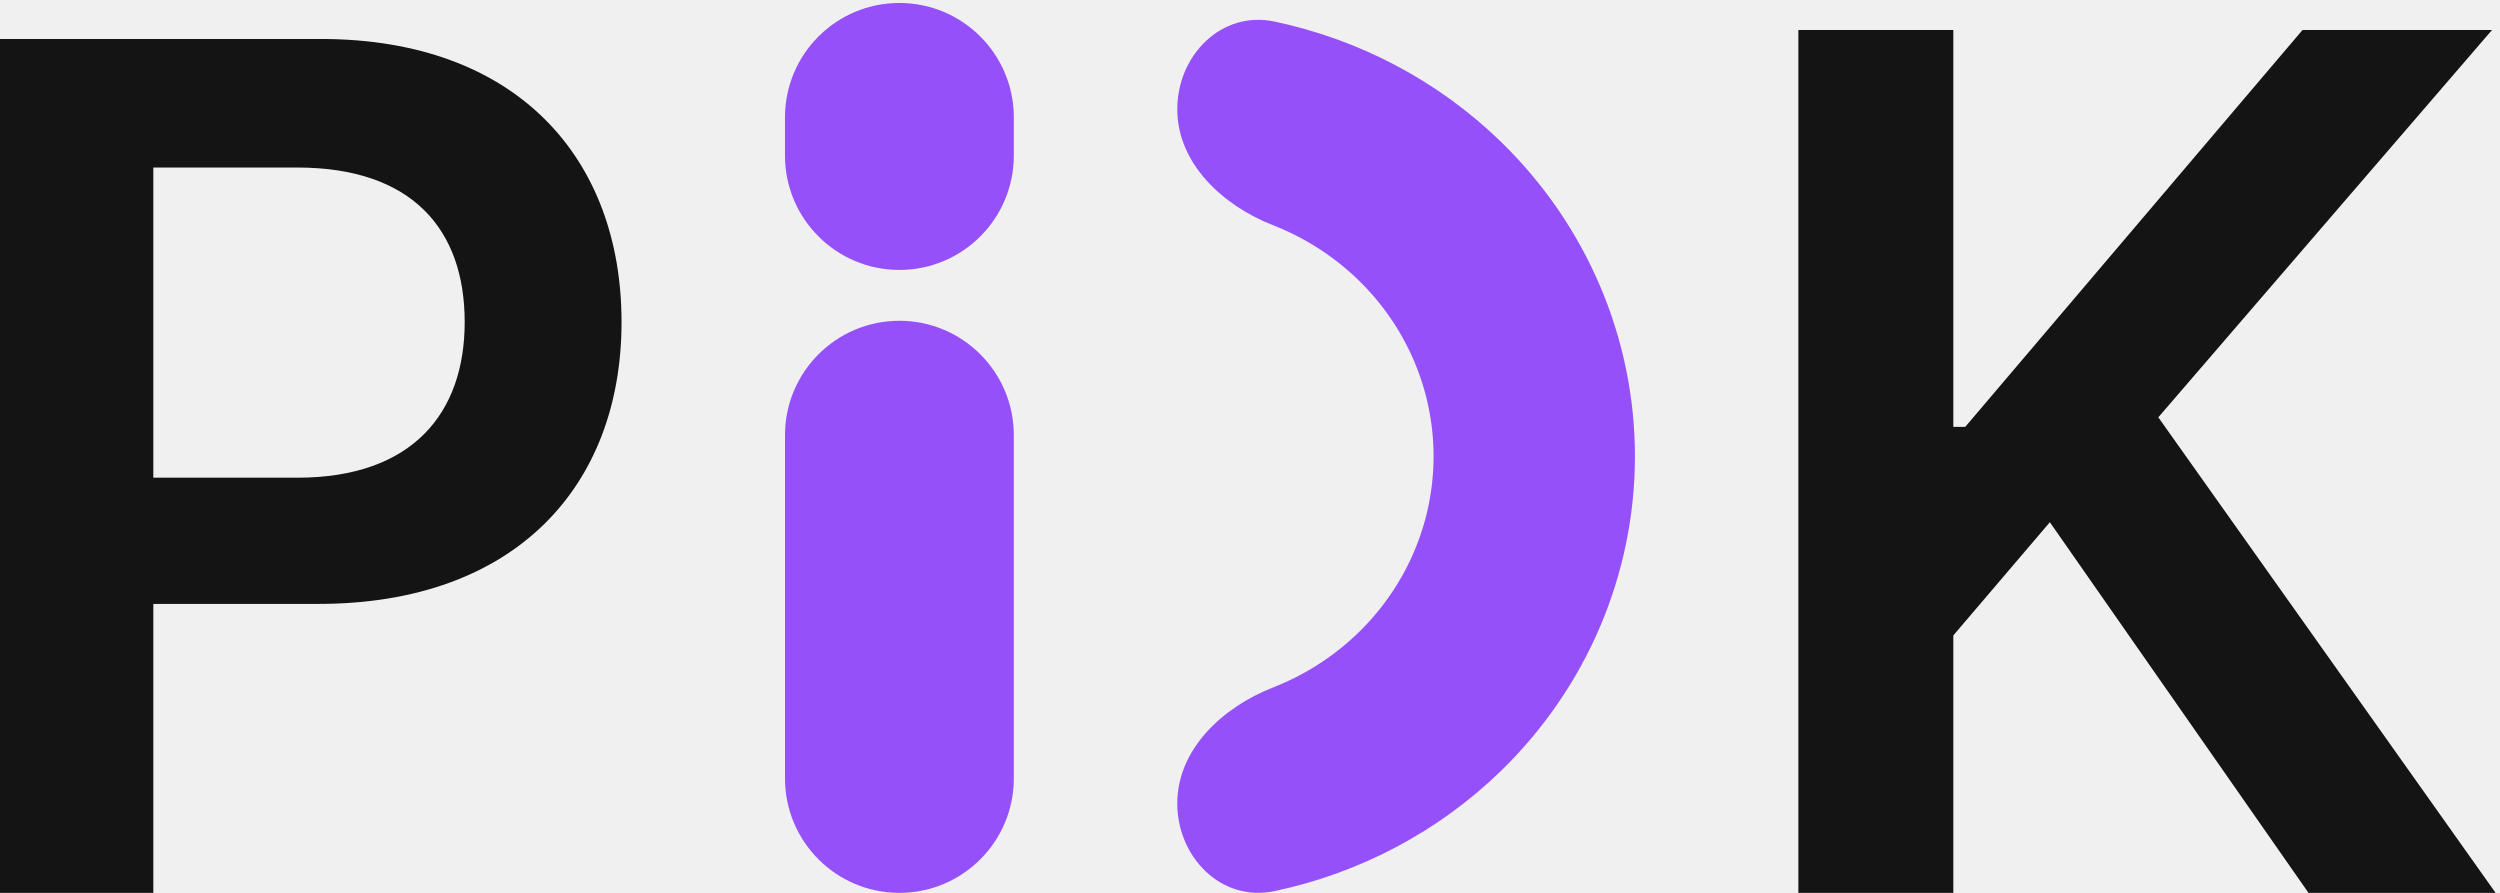
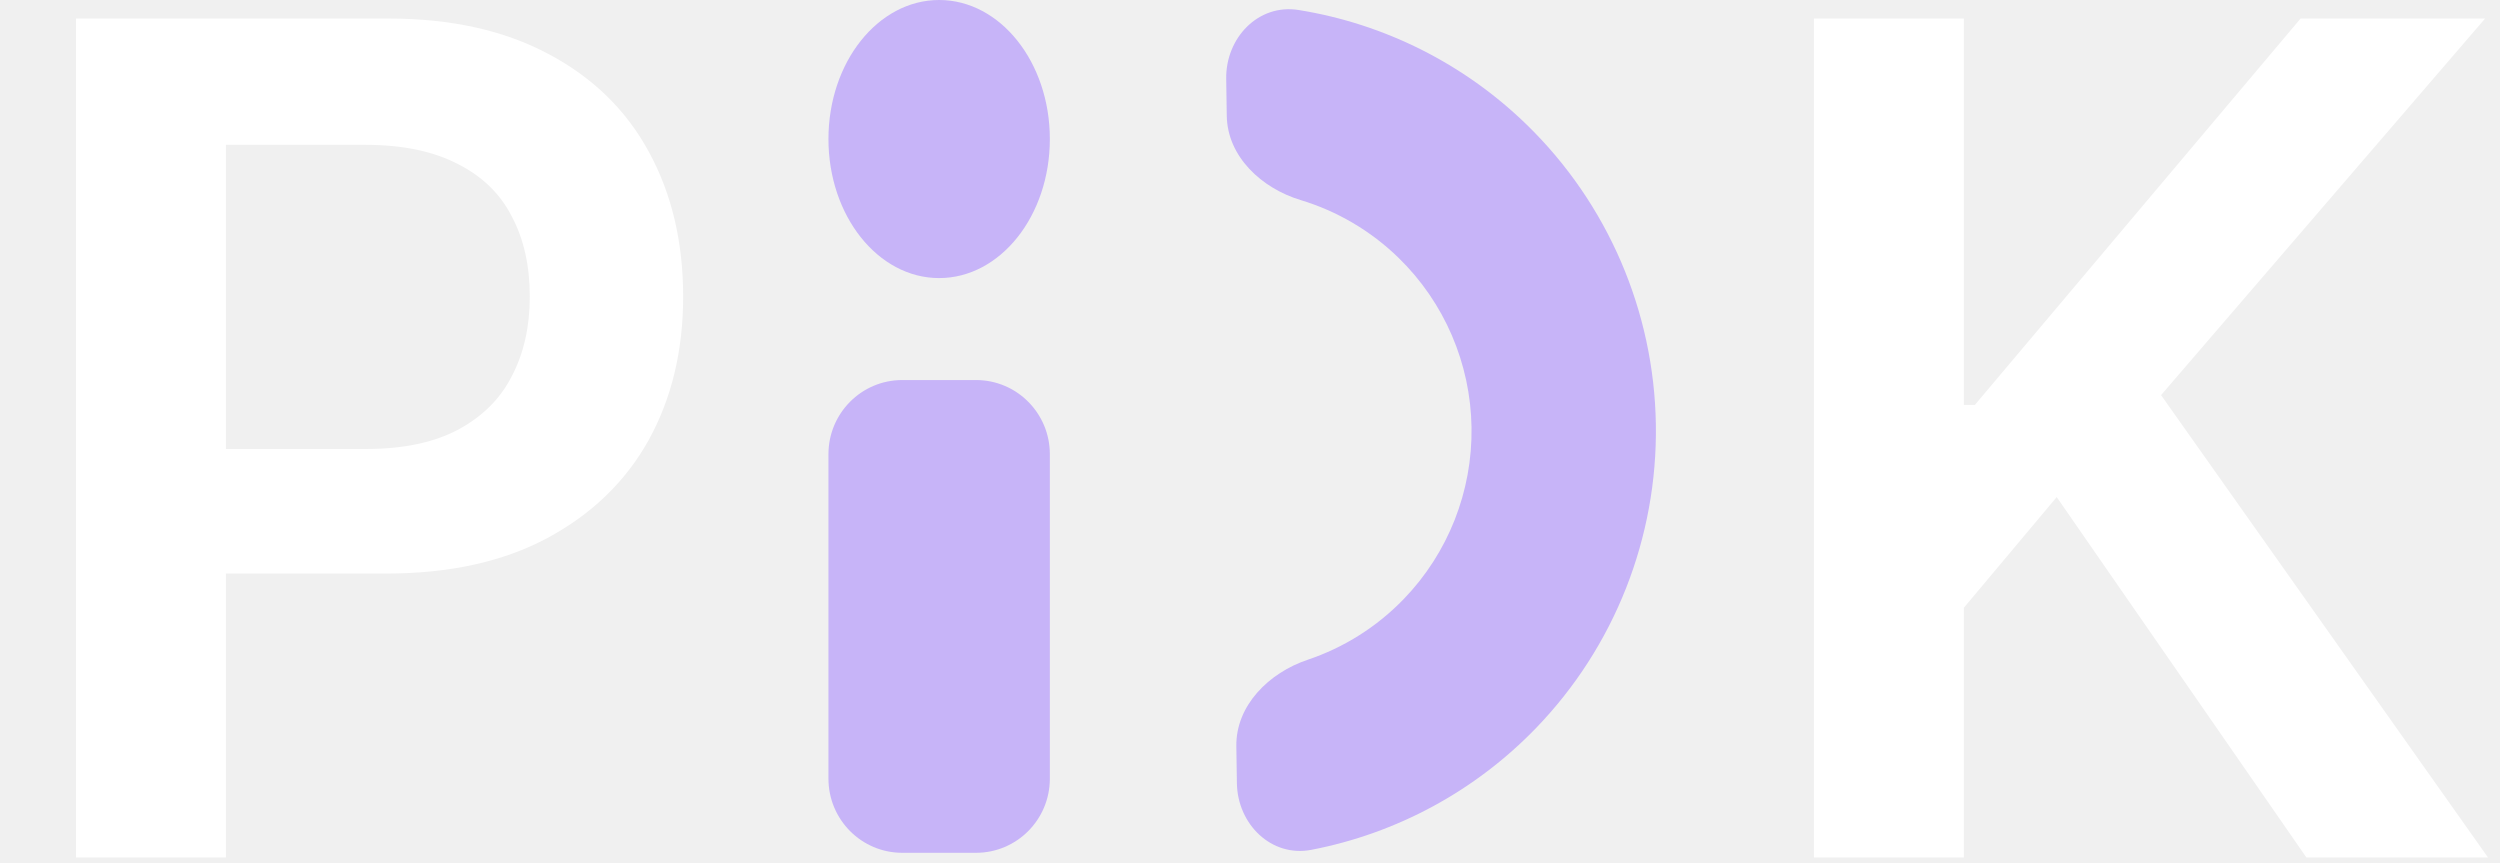
- <svg xmlns="http://www.w3.org/2000/svg" width="112" height="40" viewBox="0 0 112 40" fill="none">
-   <path d="M6.10352e-05 40V1.746H14.372C23.143 1.746 27.845 7.082 27.845 14.427C27.845 21.771 23.09 27.055 14.266 27.055H6.869V40H6.10352e-05ZM6.869 21.401H13.315C18.493 21.401 20.818 18.495 20.818 14.427C20.818 10.305 18.493 7.505 13.315 7.505H6.869V21.401Z" fill="#141414" />
-   <path d="M45.419 19.497C45.419 16.666 43.124 14.371 40.293 14.371C37.462 14.371 35.168 16.666 35.168 19.497V34.874C35.168 37.705 37.462 40 40.293 40C43.124 40 45.419 37.705 45.419 34.874V19.497Z" fill="#9650FA" />
-   <path d="M45.419 5.259C45.419 2.428 43.124 0.133 40.293 0.133C37.462 0.133 35.167 2.428 35.167 5.259V6.967C35.167 9.798 37.462 12.093 40.293 12.093C43.124 12.093 45.419 9.798 45.419 6.967V5.259Z" fill="#9650FA" />
-   <path d="M52.742 35.992C52.742 38.414 54.726 40.423 57.096 39.923C60.908 39.117 64.438 37.263 67.24 34.539C71.085 30.801 73.245 25.731 73.245 20.444C73.245 15.157 71.085 10.087 67.24 6.349C64.438 3.624 60.908 1.771 57.096 0.965C54.726 0.464 52.742 2.473 52.742 4.896C52.742 7.318 54.771 9.205 57.027 10.088C58.449 10.644 59.756 11.477 60.861 12.551C63.014 14.644 64.224 17.483 64.224 20.444C64.224 23.404 63.014 26.244 60.861 28.337C59.756 29.411 58.449 30.244 57.027 30.8C54.771 31.682 52.742 33.57 52.742 35.992Z" fill="#9650FA" />
-   <path d="M80.567 40V1.343H87.509V19.123H88.043L103.153 1.343H111.643L96.692 18.696L111.803 40H103.42L91.833 23.395L87.509 28.467V40H80.567Z" fill="#141414" />
+ <svg xmlns="http://www.w3.org/2000/svg" width="116" height="40" viewBox="0 0 116 40" fill="none">
+   <path d="M3.527 0.86H18.027C20.917 0.86 23.387 1.407 25.438 2.5C27.507 3.593 29.067 5.116 30.12 7.07C31.172 9.005 31.698 11.236 31.698 13.763C31.698 16.272 31.163 18.494 30.093 20.43C29.023 22.348 27.453 23.862 25.384 24.973C23.333 26.066 20.845 26.613 17.92 26.613H8.289V20.833H16.984C18.696 20.833 20.114 20.538 21.238 19.946C22.379 19.337 23.217 18.503 23.752 17.446C24.305 16.389 24.582 15.161 24.582 13.763C24.582 12.33 24.305 11.093 23.752 10.054C23.217 8.996 22.379 8.181 21.238 7.607C20.096 7.016 18.669 6.72 16.957 6.72H10.483V39.785H3.527V0.86Z" fill="white" />
+   <path d="M43.576 12.903C46.413 12.903 48.713 10.015 48.713 6.452C48.713 2.888 46.413 0 43.576 0C40.739 0 38.44 2.888 38.44 6.452C38.44 10.015 40.739 12.903 43.576 12.903Z" fill="#C7B4F8" />
+   <path d="M38.44 21.075C38.44 19.175 39.973 17.634 41.864 17.634H45.288C47.18 17.634 48.713 19.175 48.713 21.075V36.129C48.713 38.029 47.18 39.57 45.288 39.57H41.864C39.973 39.57 38.44 38.029 38.44 36.129V21.075Z" fill="#C7B4F8" />
+   <path d="M57.392 36.342C57.421 38.242 58.989 39.789 60.847 39.432C64.793 38.673 68.443 36.712 71.278 33.775C74.914 30.008 76.911 24.945 76.832 19.698C76.752 14.451 74.601 9.451 70.853 5.798C67.93 2.949 64.222 1.101 60.255 0.464C58.387 0.163 56.867 1.758 56.896 3.658L56.922 5.371C56.95 7.271 58.541 8.737 60.352 9.284C62.044 9.796 63.606 10.709 64.897 11.967C67.018 14.034 68.234 16.862 68.279 19.829C68.324 22.797 67.194 25.661 65.138 27.791C63.886 29.089 62.352 30.05 60.676 30.613C58.883 31.215 57.337 32.73 57.366 34.63L57.392 36.342Z" fill="#C7B4F8" />
+   <path d="M84.168 0.86H91.124V18.79H91.632L106.747 0.86H115.308L100.273 18.333L115.442 39.785H107.015L95.431 23.064L91.124 28.199V39.785H84.168V0.86Z" fill="white" />
</svg>
